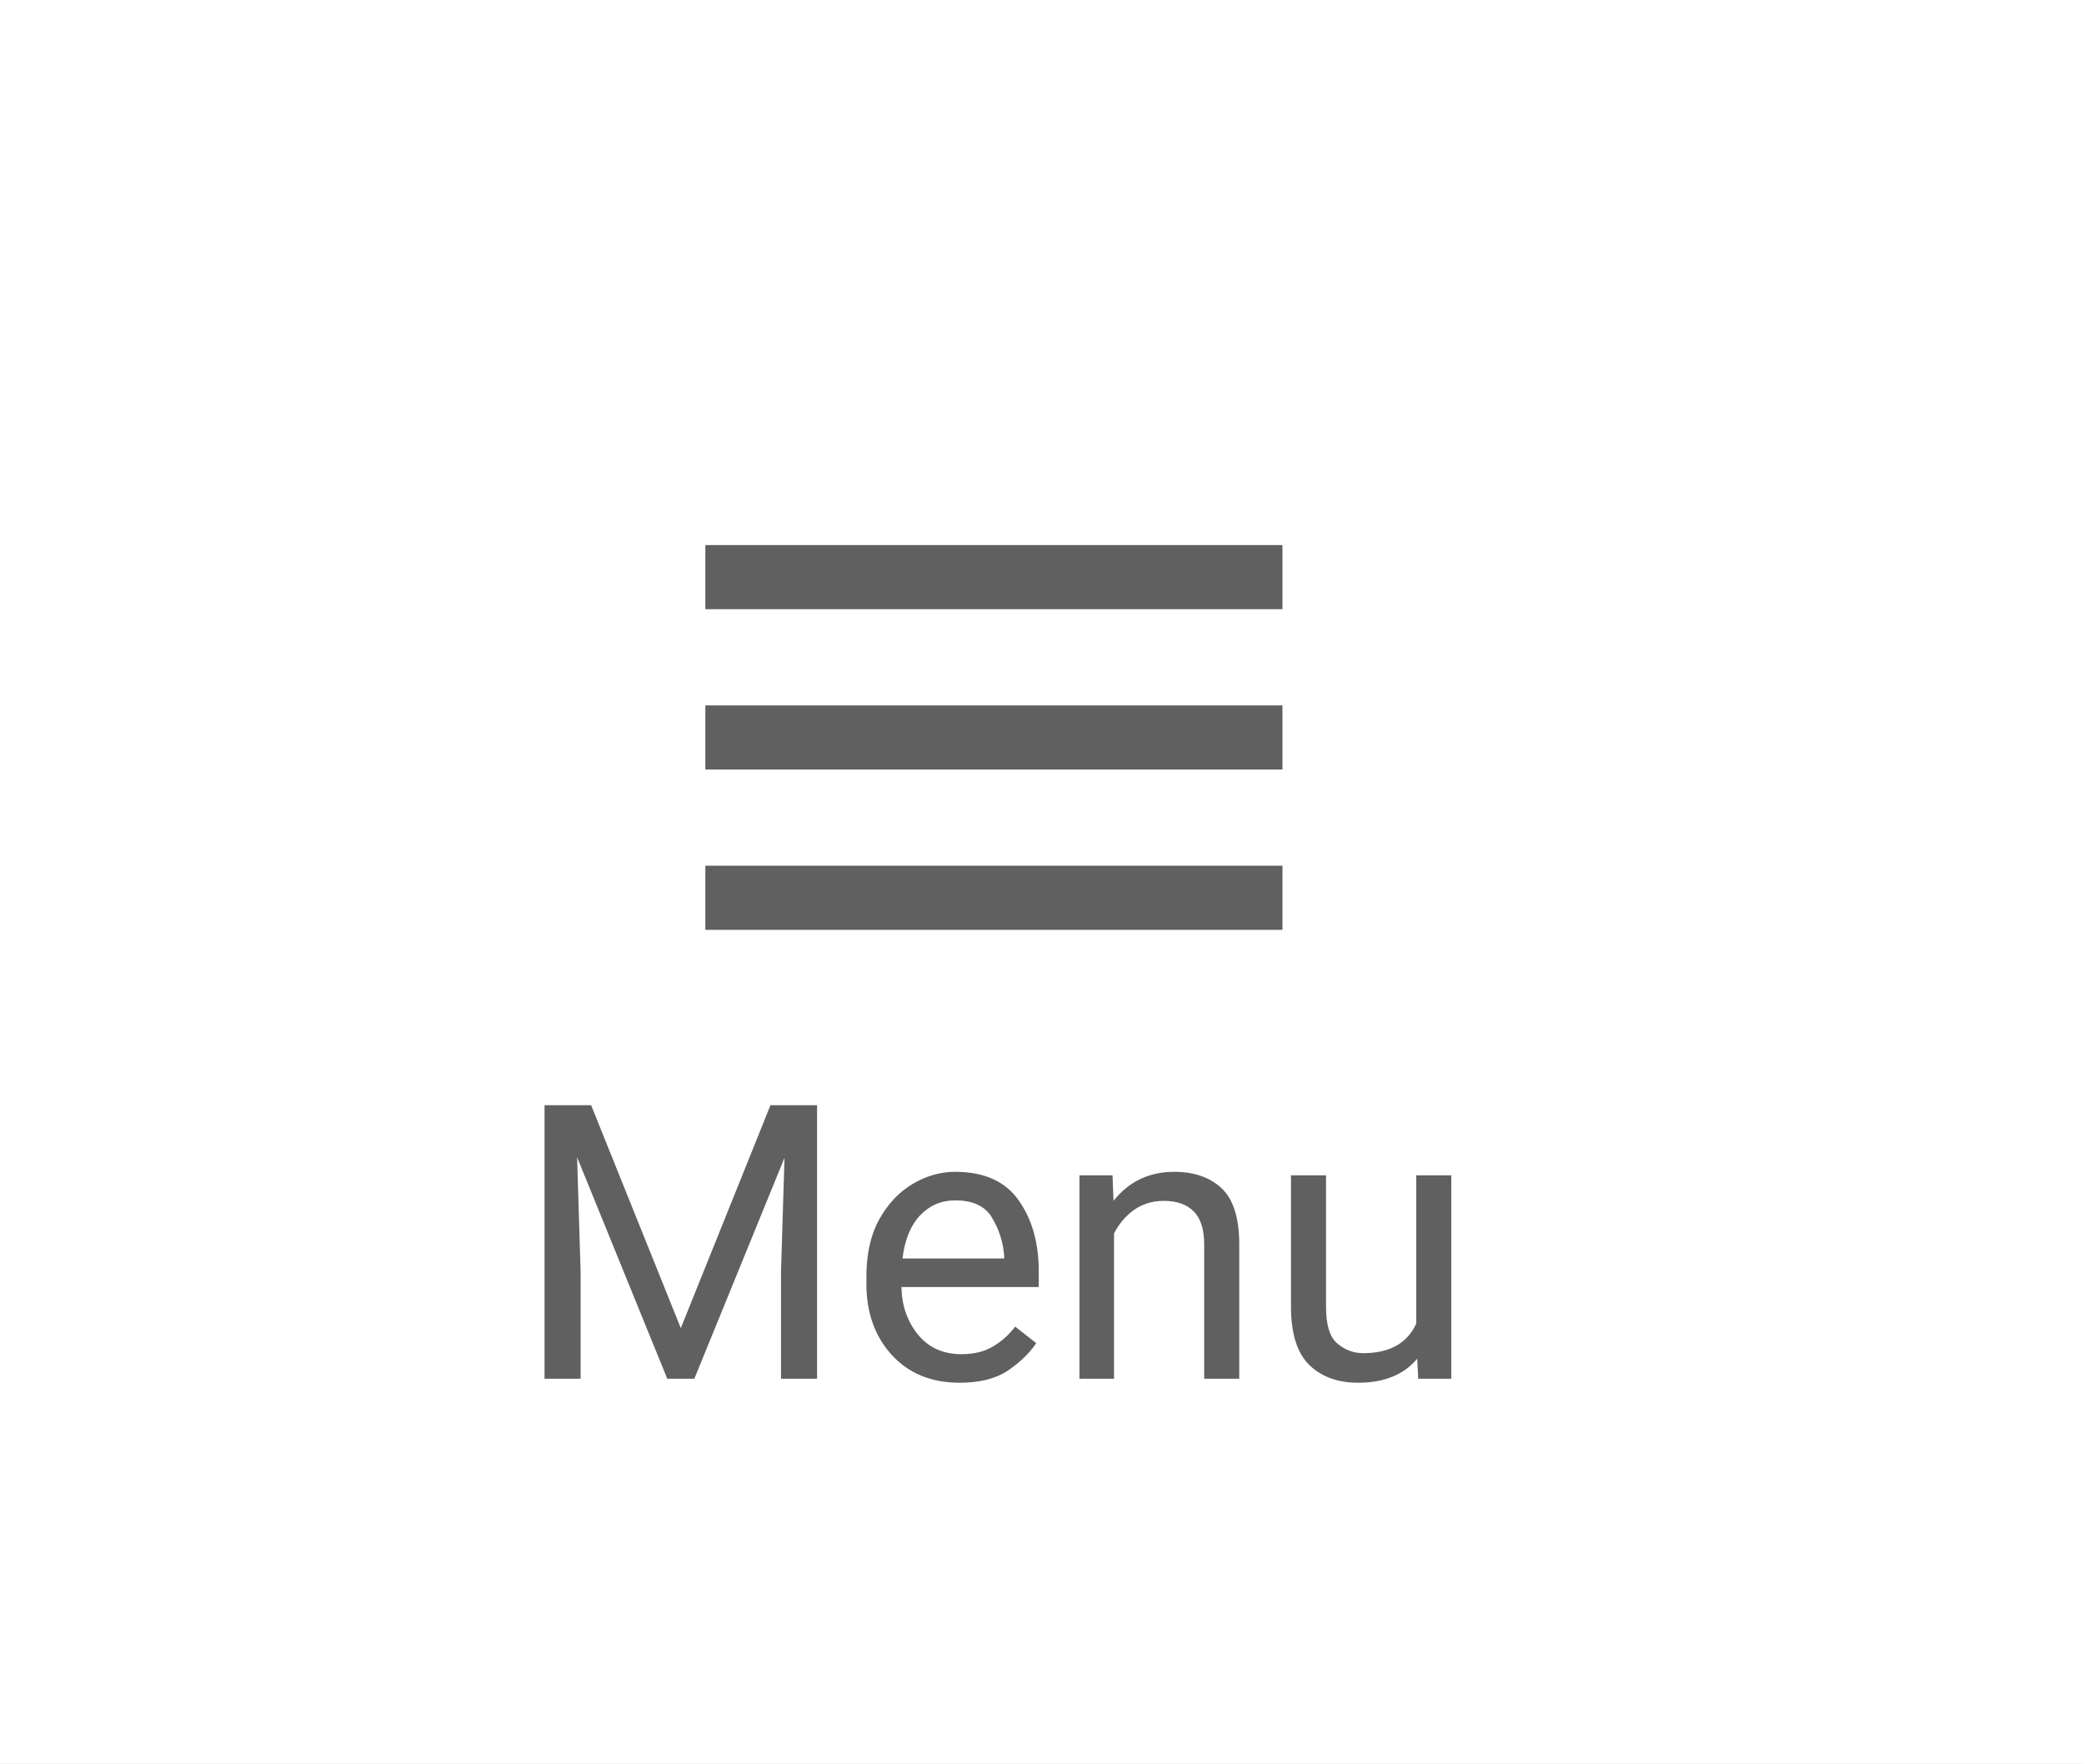
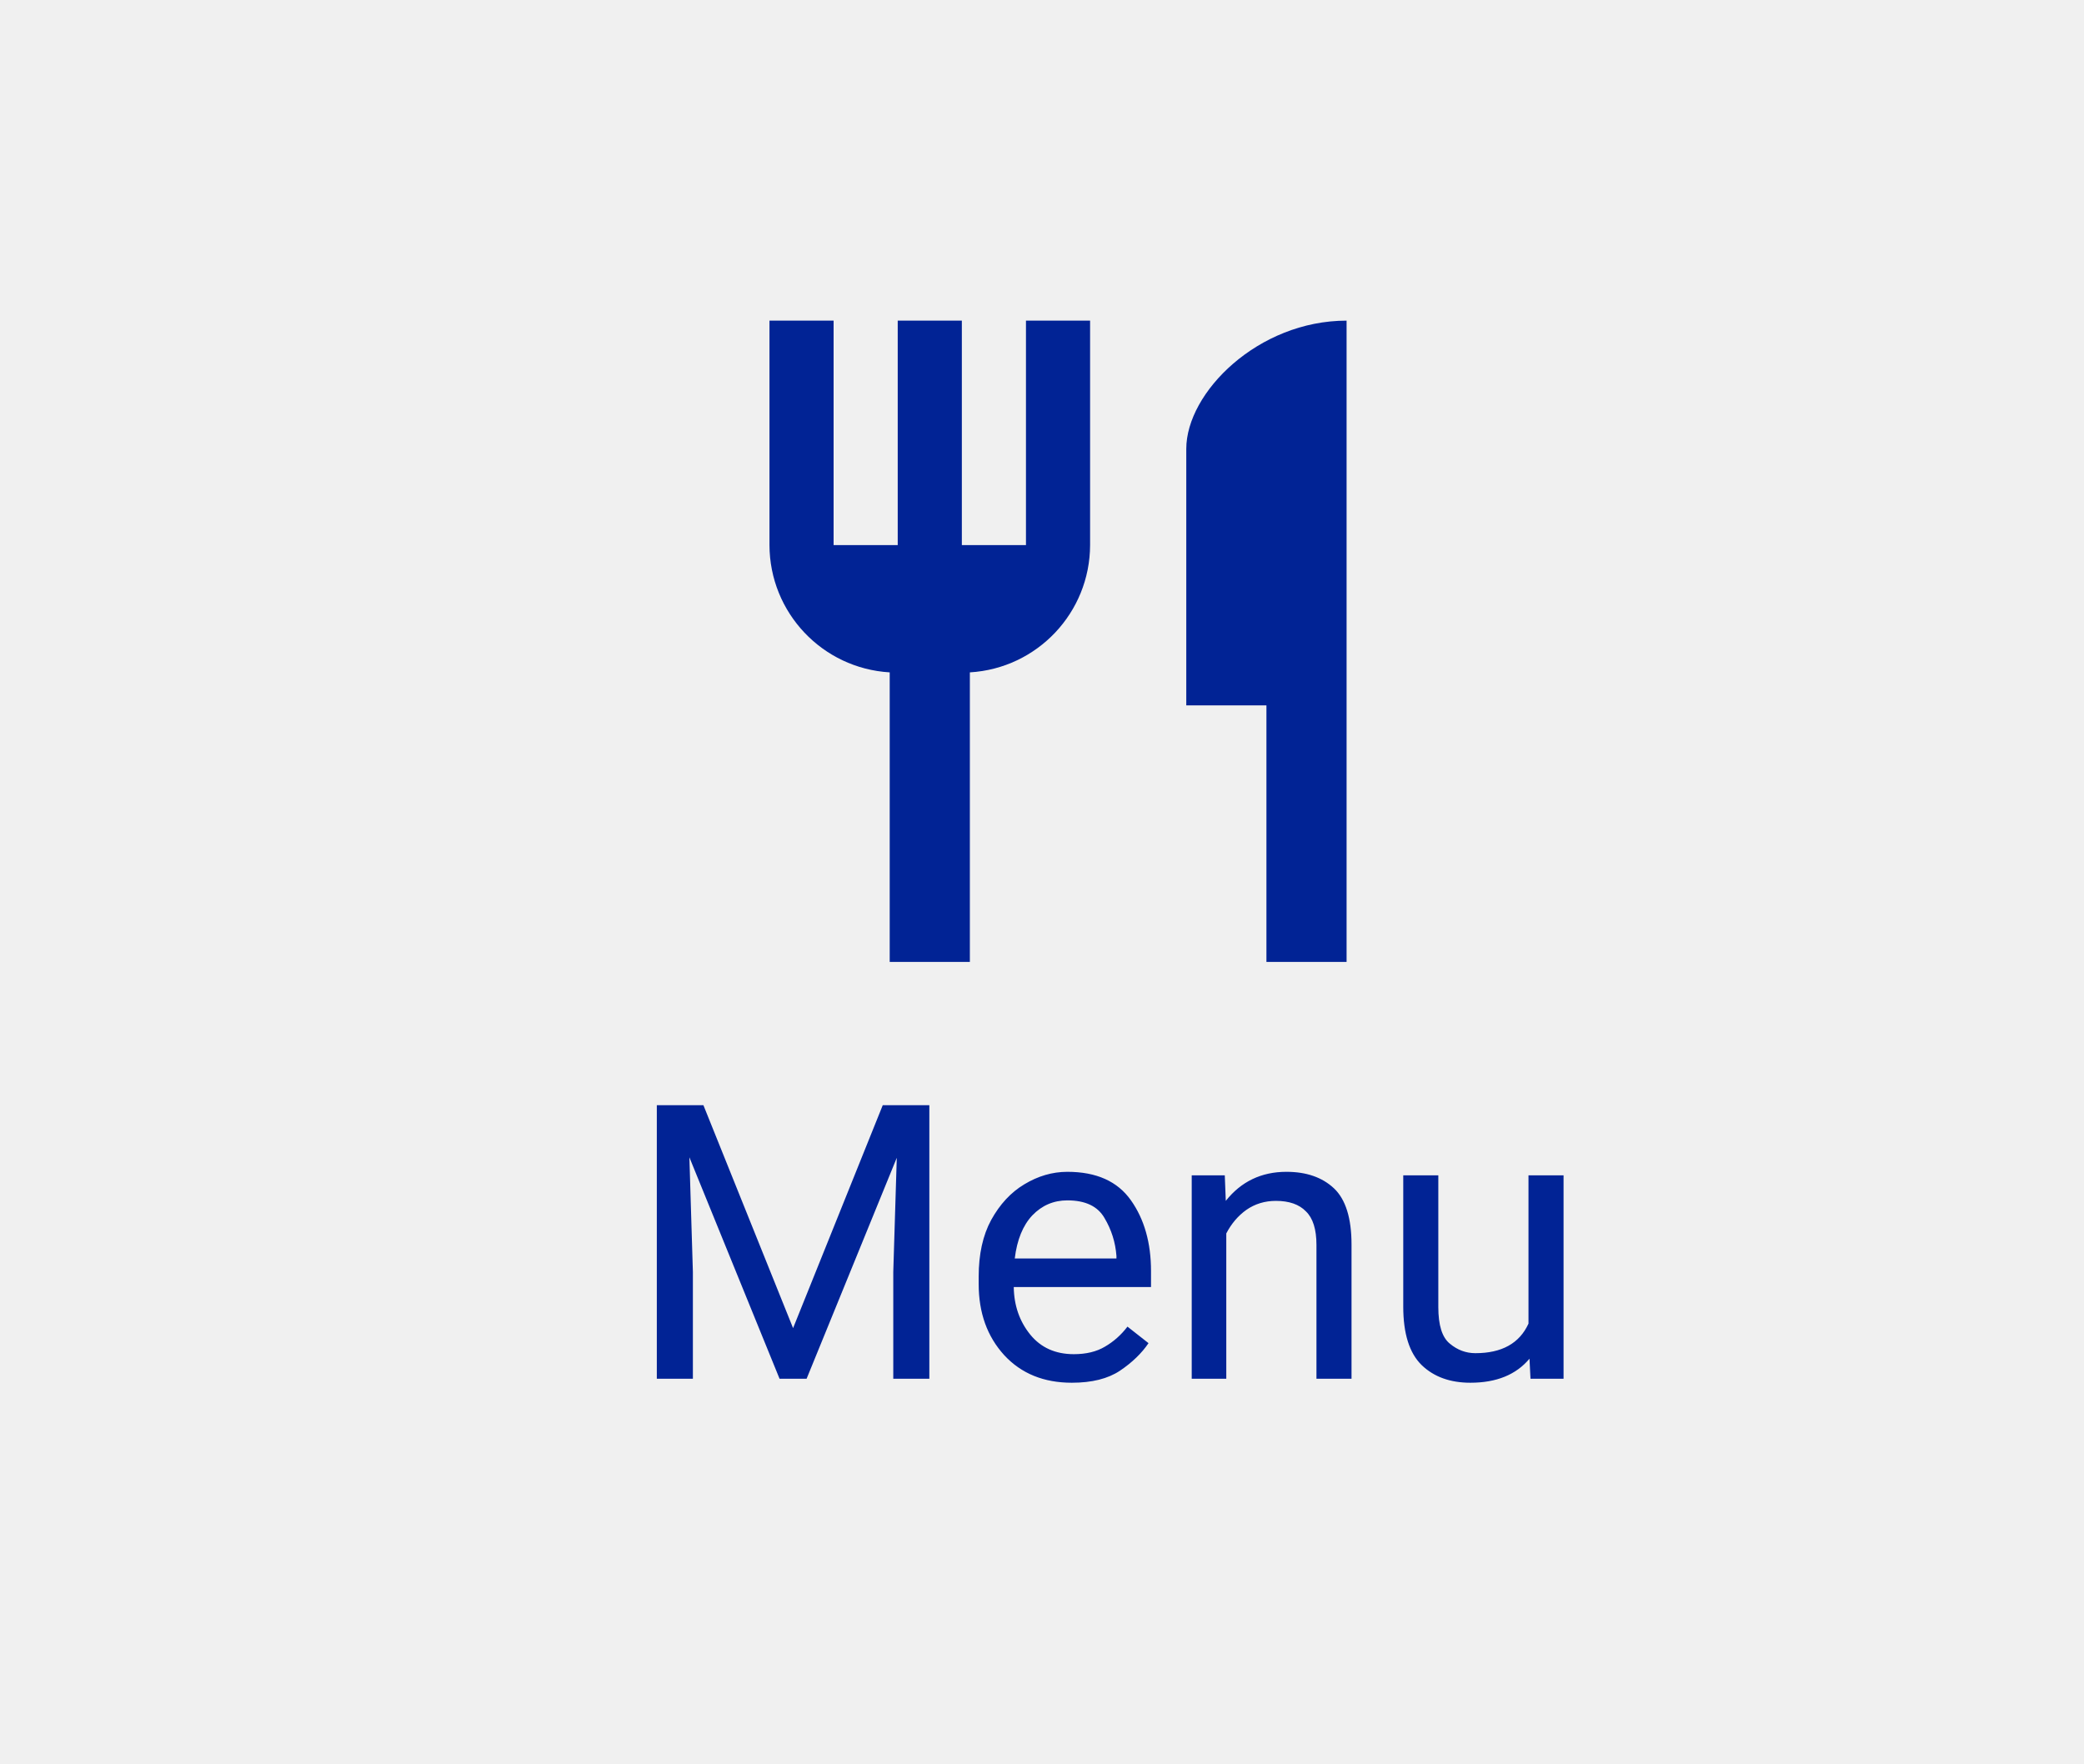
- <svg xmlns="http://www.w3.org/2000/svg" viewBox="0 0 65 55">
+ <svg xmlns="http://www.w3.org/2000/svg" width="65" height="55" viewBox="0 0 65 55">
  <defs>
-     <style>
-       .cls-1 {
-         clip-path: url(#clip-Menu);
-       }
- 
-       .cls-2, .cls-3 {
-         fill: #606060;
-       }
- 
-       .cls-2 {
-         font-size: 12px;
-         font-family: Roboto-Regular, Roboto;
-       }
- 
-       .cls-4 {
-         fill: #fff;
-       }
-     </style>
    <clipPath id="clip-Menu">
      <rect width="65" height="55" />
    </clipPath>
  </defs>
-   <g id="Menu" class="cls-1">
-     <rect class="cls-4" width="65" height="55" />
-     <g id="Group_425" data-name="Group 425" transform="translate(-144 -589)">
-       <text id="Menu-2" data-name="Menu" class="cls-2" transform="translate(160 621)">
-         <tspan x="0" y="11">Menu</tspan>
+   <g id="Menu" clip-path="url(#clip-Menu)">
+     <rect width="65" height="55" fill="rgba(255,255,255,0)" />
+     <g id="Group_425" data-name="Group 425" transform="translate(-151.881 -590)">
+       <text id="Menu-2" data-name="Menu" transform="translate(160 622)" fill="#012395" font-size="12" font-family="Roboto-Regular, Roboto">
+         <tspan x="11.383" y="11">Menu</tspan>
      </text>
-       <path id="ic_menu_24px" class="cls-3" d="M3,18H21V16H3Zm0-5H21V11H3ZM3,6V8H21V6Z" transform="translate(163 600)" />
+     </g>
+     <g id="baseline-restaurant-24px" transform="translate(21 8)">
+       <path id="Path_9" data-name="Path 9" d="M11,9H9V2H7V9H5V2H3V9a3.986,3.986,0,0,0,3.75,3.97V22h2.5V12.97A3.986,3.986,0,0,0,13,9V2H11Zm5-3v8h2.5v8H21V2C18.24,2,16,4.24,16,6Z" fill="#012395" />
+       <path id="Path_10" data-name="Path 10" d="M0,0H24V24H0Z" fill="none" />
    </g>
  </g>
</svg>
